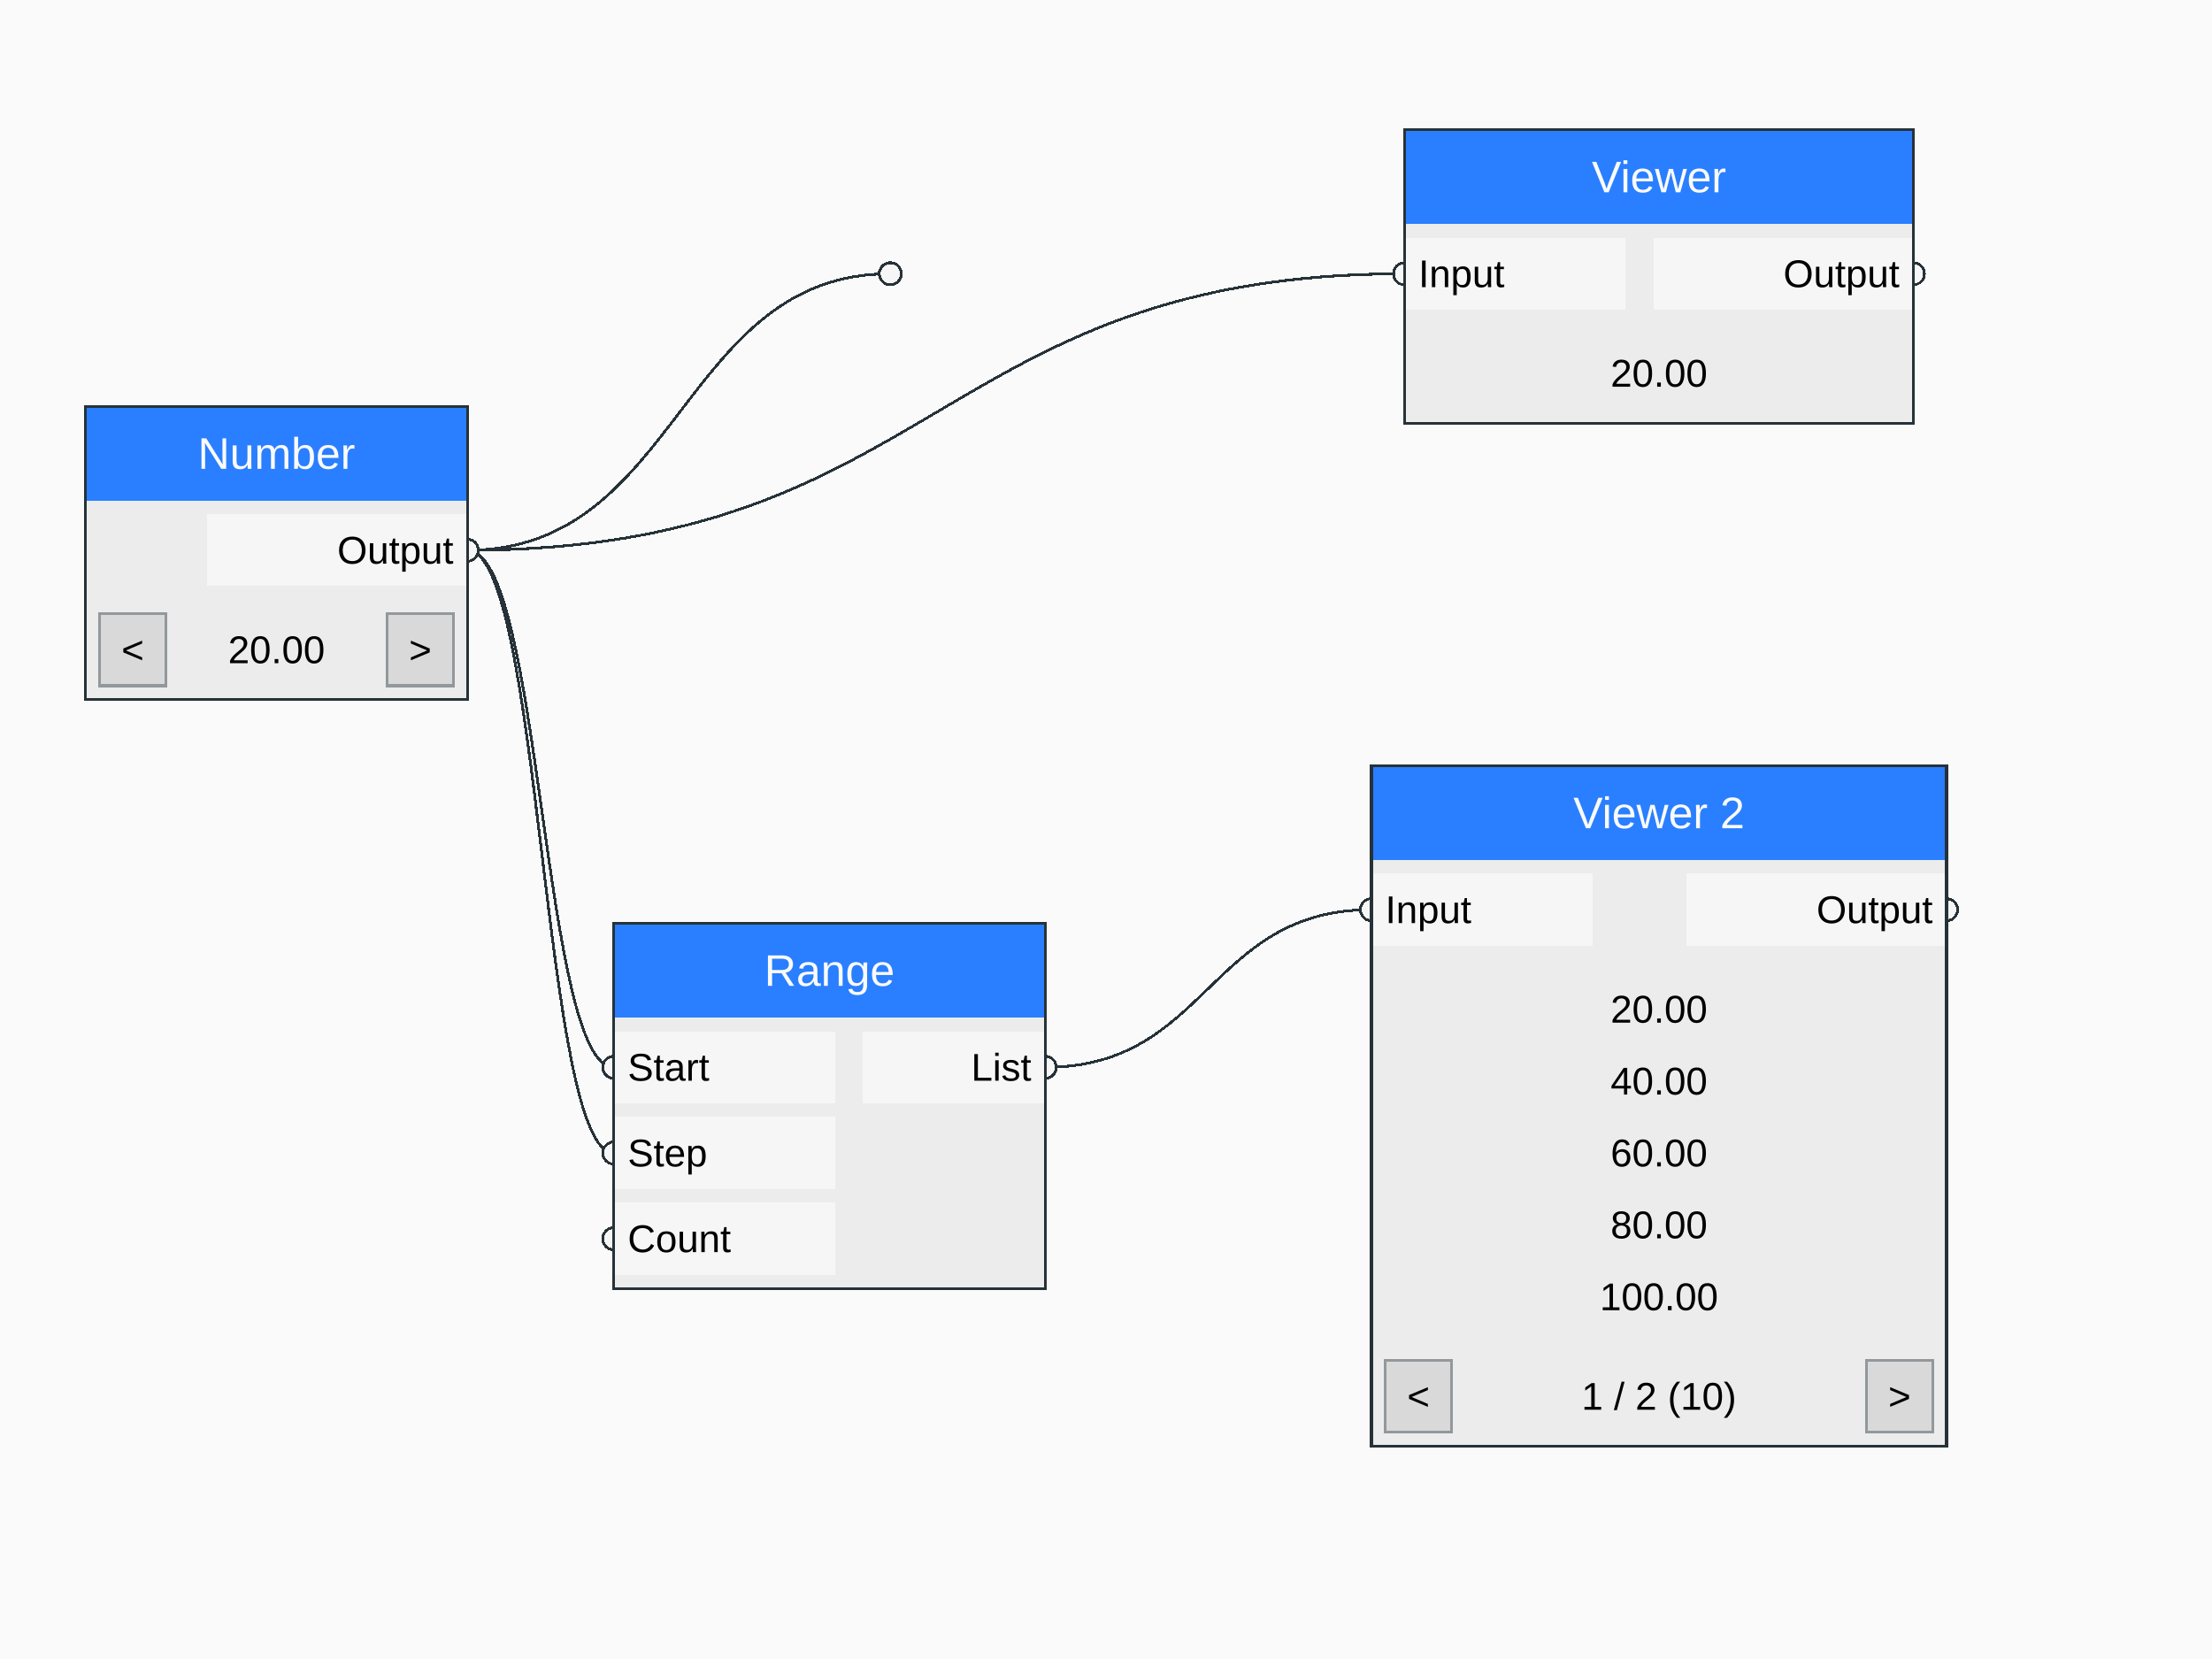
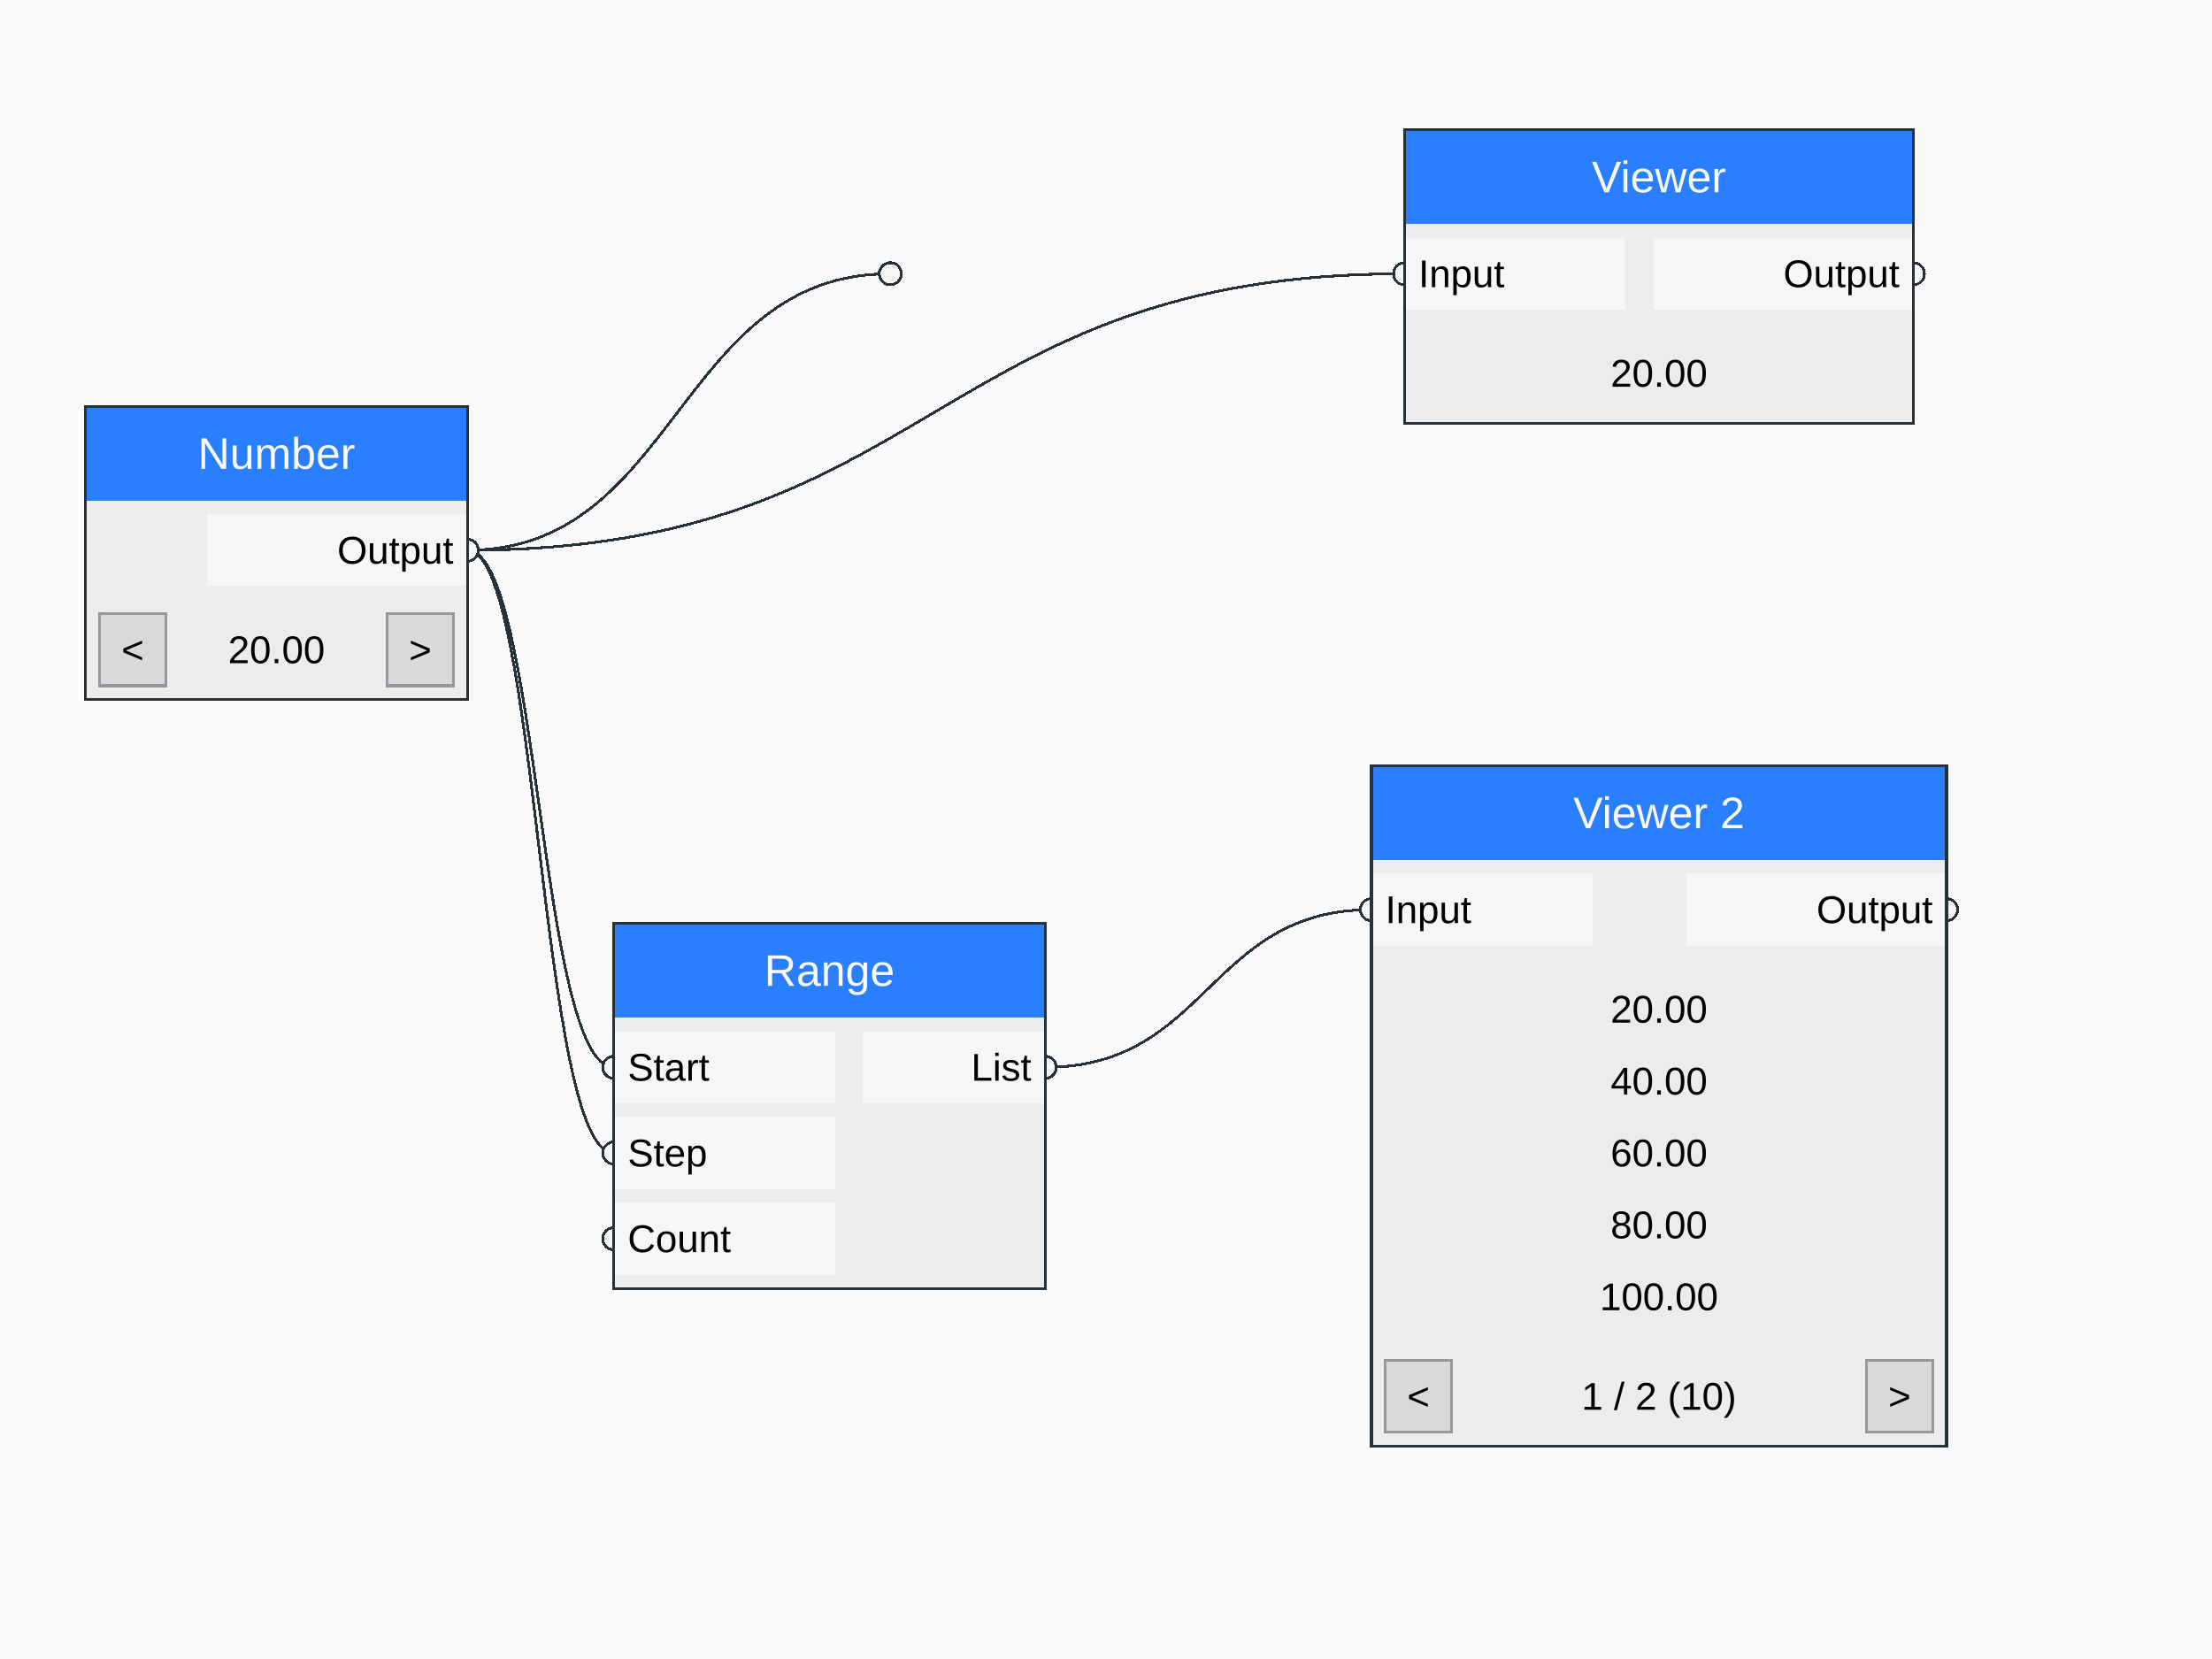
<svg xmlns="http://www.w3.org/2000/svg" version="1.1" width="800" height="600" shape-rendering="crispEdges">
  <rect x="0" y="0" width="800" height="600" style="fill:rgb(250,250,250);" />
-   <path d="M169,199 C196,199 196,386 222,386" style="fill:none;stroke-width:1px;stroke:rgb(38,50,56);" />
-   <path d="M169,199 C196,199 196,417 222,417" style="fill:none;stroke-width:1px;stroke:rgb(38,50,56);" />
-   <path d="M169,199 C339,199 339,99 508,99" style="fill:none;stroke-width:1px;stroke:rgb(38,50,56);" />
+   <path d="M169,199 C195,199 195,386 222,386" style="fill:none;stroke-width:1px;stroke:rgb(38,50,56);" />
+   <path d="M169,199 C195,199 195,417 222,417" style="fill:none;stroke-width:1px;stroke:rgb(38,50,56);" />
+   <path d="M169,199 C338,199 338,99 508,99" style="fill:none;stroke-width:1px;stroke:rgb(38,50,56);" />
  <path d="M378,386 C437,386 437,329 496,329" style="fill:none;stroke-width:1px;stroke:rgb(38,50,56);" />
-   <path d="M169,199 C246,199 246,99 322,99" style="fill:none;stroke-width:1px;stroke:rgb(38,50,56);" />
+   <path d="M169,199 C245,199 245,99 322,99" style="fill:none;stroke-width:1px;stroke:rgb(38,50,56);" />
  <ellipse cx="322" cy="99" rx="4" ry="4" style="fill:rgb(246,246,246);" />
  <ellipse cx="322" cy="99" rx="4" ry="4" style="fill:none;stroke-width:1px;stroke:rgb(38,50,56);" />
  <rect x="31" y="147" width="138" height="34" style="fill:rgb(41,127,255);" />
  <text x="100" y="164" dominant-baseline="central" text-anchor="middle" style="fill:rgb(250,250,250);font-family:Arial;font-size:16px;">Number</text>
  <rect x="31" y="181" width="138" height="36" style="fill:rgb(236,236,236);" />
  <ellipse cx="169" cy="199" rx="4" ry="4" style="fill:rgb(246,246,246);" />
  <ellipse cx="169" cy="199" rx="4" ry="4" style="fill:none;stroke-width:1px;stroke:rgb(38,50,56);" />
  <rect x="75" y="186" width="94" height="26" style="fill:rgb(246,246,246);" />
  <text x="164" y="199" dominant-baseline="central" text-anchor="end" style="fill:rgb(0,0,0);font-family:Arial;font-size:14px;">Output</text>
  <rect x="31" y="217" width="138" height="36" style="fill:rgb(236,236,236);" />
  <text x="100" y="235" dominant-baseline="central" text-anchor="middle" style="fill:rgb(0,0,0);font-family:Arial;font-size:14px;">20.00</text>
  <rect x="36" y="222" width="24" height="26" style="fill:rgb(217,217,217);" />
  <text x="48" y="235" dominant-baseline="central" text-anchor="middle" style="fill:rgb(0,0,0);font-family:Arial;font-size:14px;">&lt;</text>
  <rect x="36" y="222" width="24" height="26" style="fill:none;stroke-width:1px;stroke:rgb(146,152,155);" />
  <rect x="140" y="222" width="24" height="26" style="fill:rgb(217,217,217);" />
  <text x="152" y="235" dominant-baseline="central" text-anchor="middle" style="fill:rgb(0,0,0);font-family:Arial;font-size:14px;">&gt;</text>
  <rect x="140" y="222" width="24" height="26" style="fill:none;stroke-width:1px;stroke:rgb(146,152,155);" />
  <rect x="31" y="147" width="138" height="106" style="fill:none;stroke-width:1px;stroke:rgb(38,50,56);" />
  <rect x="222" y="334" width="156" height="34" style="fill:rgb(41,127,255);" />
  <text x="300" y="351" dominant-baseline="central" text-anchor="middle" style="fill:rgb(250,250,250);font-family:Arial;font-size:16px;">Range</text>
  <rect x="222" y="368" width="156" height="98" style="fill:rgb(236,236,236);" />
  <ellipse cx="222" cy="386" rx="4" ry="4" style="fill:rgb(246,246,246);" />
  <ellipse cx="222" cy="386" rx="4" ry="4" style="fill:none;stroke-width:1px;stroke:rgb(38,50,56);" />
  <rect x="222" y="373" width="80" height="26" style="fill:rgb(246,246,246);" />
  <text x="227" y="386" dominant-baseline="central" text-anchor="start" style="fill:rgb(0,0,0);font-family:Arial;font-size:14px;">Start</text>
  <ellipse cx="222" cy="417" rx="4" ry="4" style="fill:rgb(246,246,246);" />
  <ellipse cx="222" cy="417" rx="4" ry="4" style="fill:none;stroke-width:1px;stroke:rgb(38,50,56);" />
  <rect x="222" y="404" width="80" height="26" style="fill:rgb(246,246,246);" />
  <text x="227" y="417" dominant-baseline="central" text-anchor="start" style="fill:rgb(0,0,0);font-family:Arial;font-size:14px;">Step</text>
  <ellipse cx="222" cy="448" rx="4" ry="4" style="fill:rgb(246,246,246);" />
  <ellipse cx="222" cy="448" rx="4" ry="4" style="fill:none;stroke-width:1px;stroke:rgb(38,50,56);" />
  <rect x="222" y="435" width="80" height="26" style="fill:rgb(246,246,246);" />
  <text x="227" y="448" dominant-baseline="central" text-anchor="start" style="fill:rgb(0,0,0);font-family:Arial;font-size:14px;">Count</text>
  <ellipse cx="378" cy="386" rx="4" ry="4" style="fill:rgb(246,246,246);" />
  <ellipse cx="378" cy="386" rx="4" ry="4" style="fill:none;stroke-width:1px;stroke:rgb(38,50,56);" />
  <rect x="312" y="373" width="66" height="26" style="fill:rgb(246,246,246);" />
  <text x="373" y="386" dominant-baseline="central" text-anchor="end" style="fill:rgb(0,0,0);font-family:Arial;font-size:14px;">List</text>
  <rect x="222" y="334" width="156" height="132" style="fill:none;stroke-width:1px;stroke:rgb(38,50,56);" />
  <rect x="508" y="47" width="184" height="34" style="fill:rgb(41,127,255);" />
  <text x="600" y="64" dominant-baseline="central" text-anchor="middle" style="fill:rgb(250,250,250);font-family:Arial;font-size:16px;">Viewer</text>
  <rect x="508" y="81" width="184" height="36" style="fill:rgb(236,236,236);" />
  <ellipse cx="508" cy="99" rx="4" ry="4" style="fill:rgb(246,246,246);" />
  <ellipse cx="508" cy="99" rx="4" ry="4" style="fill:none;stroke-width:1px;stroke:rgb(38,50,56);" />
  <rect x="508" y="86" width="80" height="26" style="fill:rgb(246,246,246);" />
  <text x="513" y="99" dominant-baseline="central" text-anchor="start" style="fill:rgb(0,0,0);font-family:Arial;font-size:14px;">Input</text>
  <ellipse cx="692" cy="99" rx="4" ry="4" style="fill:rgb(246,246,246);" />
  <ellipse cx="692" cy="99" rx="4" ry="4" style="fill:none;stroke-width:1px;stroke:rgb(38,50,56);" />
  <rect x="598" y="86" width="94" height="26" style="fill:rgb(246,246,246);" />
  <text x="687" y="99" dominant-baseline="central" text-anchor="end" style="fill:rgb(0,0,0);font-family:Arial;font-size:14px;">Output</text>
  <rect x="508" y="117" width="184" height="36" style="fill:rgb(236,236,236);" />
  <text x="600" y="135" dominant-baseline="central" text-anchor="middle" style="fill:rgb(0,0,0);font-family:Arial;font-size:14px;">20.00</text>
  <rect x="508" y="47" width="184" height="106" style="fill:none;stroke-width:1px;stroke:rgb(38,50,56);" />
  <rect x="496" y="277" width="208" height="34" style="fill:rgb(41,127,255);" />
  <text x="600" y="294" dominant-baseline="central" text-anchor="middle" style="fill:rgb(250,250,250);font-family:Arial;font-size:16px;">Viewer 2</text>
  <rect x="496" y="311" width="208" height="36" style="fill:rgb(236,236,236);" />
  <ellipse cx="496" cy="329" rx="4" ry="4" style="fill:rgb(246,246,246);" />
  <ellipse cx="496" cy="329" rx="4" ry="4" style="fill:none;stroke-width:1px;stroke:rgb(38,50,56);" />
  <rect x="496" y="316" width="80" height="26" style="fill:rgb(246,246,246);" />
  <text x="501" y="329" dominant-baseline="central" text-anchor="start" style="fill:rgb(0,0,0);font-family:Arial;font-size:14px;">Input</text>
  <ellipse cx="704" cy="329" rx="4" ry="4" style="fill:rgb(246,246,246);" />
  <ellipse cx="704" cy="329" rx="4" ry="4" style="fill:none;stroke-width:1px;stroke:rgb(38,50,56);" />
  <rect x="610" y="316" width="94" height="26" style="fill:rgb(246,246,246);" />
  <text x="699" y="329" dominant-baseline="central" text-anchor="end" style="fill:rgb(0,0,0);font-family:Arial;font-size:14px;">Output</text>
  <rect x="496" y="347" width="208" height="140" style="fill:rgb(236,236,236);" />
  <text x="600" y="365" dominant-baseline="central" text-anchor="middle" style="fill:rgb(0,0,0);font-family:Arial;font-size:14px;">20.00</text>
  <text x="600" y="391" dominant-baseline="central" text-anchor="middle" style="fill:rgb(0,0,0);font-family:Arial;font-size:14px;">40.00</text>
  <text x="600" y="417" dominant-baseline="central" text-anchor="middle" style="fill:rgb(0,0,0);font-family:Arial;font-size:14px;">60.00</text>
  <text x="600" y="443" dominant-baseline="central" text-anchor="middle" style="fill:rgb(0,0,0);font-family:Arial;font-size:14px;">80.00</text>
  <text x="600" y="469" dominant-baseline="central" text-anchor="middle" style="fill:rgb(0,0,0);font-family:Arial;font-size:14px;">100.00</text>
  <rect x="496" y="487" width="208" height="36" style="fill:rgb(236,236,236);" />
  <text x="600" y="505" dominant-baseline="central" text-anchor="middle" style="fill:rgb(0,0,0);font-family:Arial;font-size:14px;">1 / 2 (10)</text>
  <rect x="501" y="492" width="24" height="26" style="fill:rgb(217,217,217);" />
  <text x="513" y="505" dominant-baseline="central" text-anchor="middle" style="fill:rgb(0,0,0);font-family:Arial;font-size:14px;">&lt;</text>
  <rect x="501" y="492" width="24" height="26" style="fill:none;stroke-width:1px;stroke:rgb(146,152,155);" />
  <rect x="675" y="492" width="24" height="26" style="fill:rgb(217,217,217);" />
  <text x="687" y="505" dominant-baseline="central" text-anchor="middle" style="fill:rgb(0,0,0);font-family:Arial;font-size:14px;">&gt;</text>
  <rect x="675" y="492" width="24" height="26" style="fill:none;stroke-width:1px;stroke:rgb(146,152,155);" />
  <rect x="496" y="277" width="208" height="246" style="fill:none;stroke-width:1px;stroke:rgb(38,50,56);" />
</svg>
